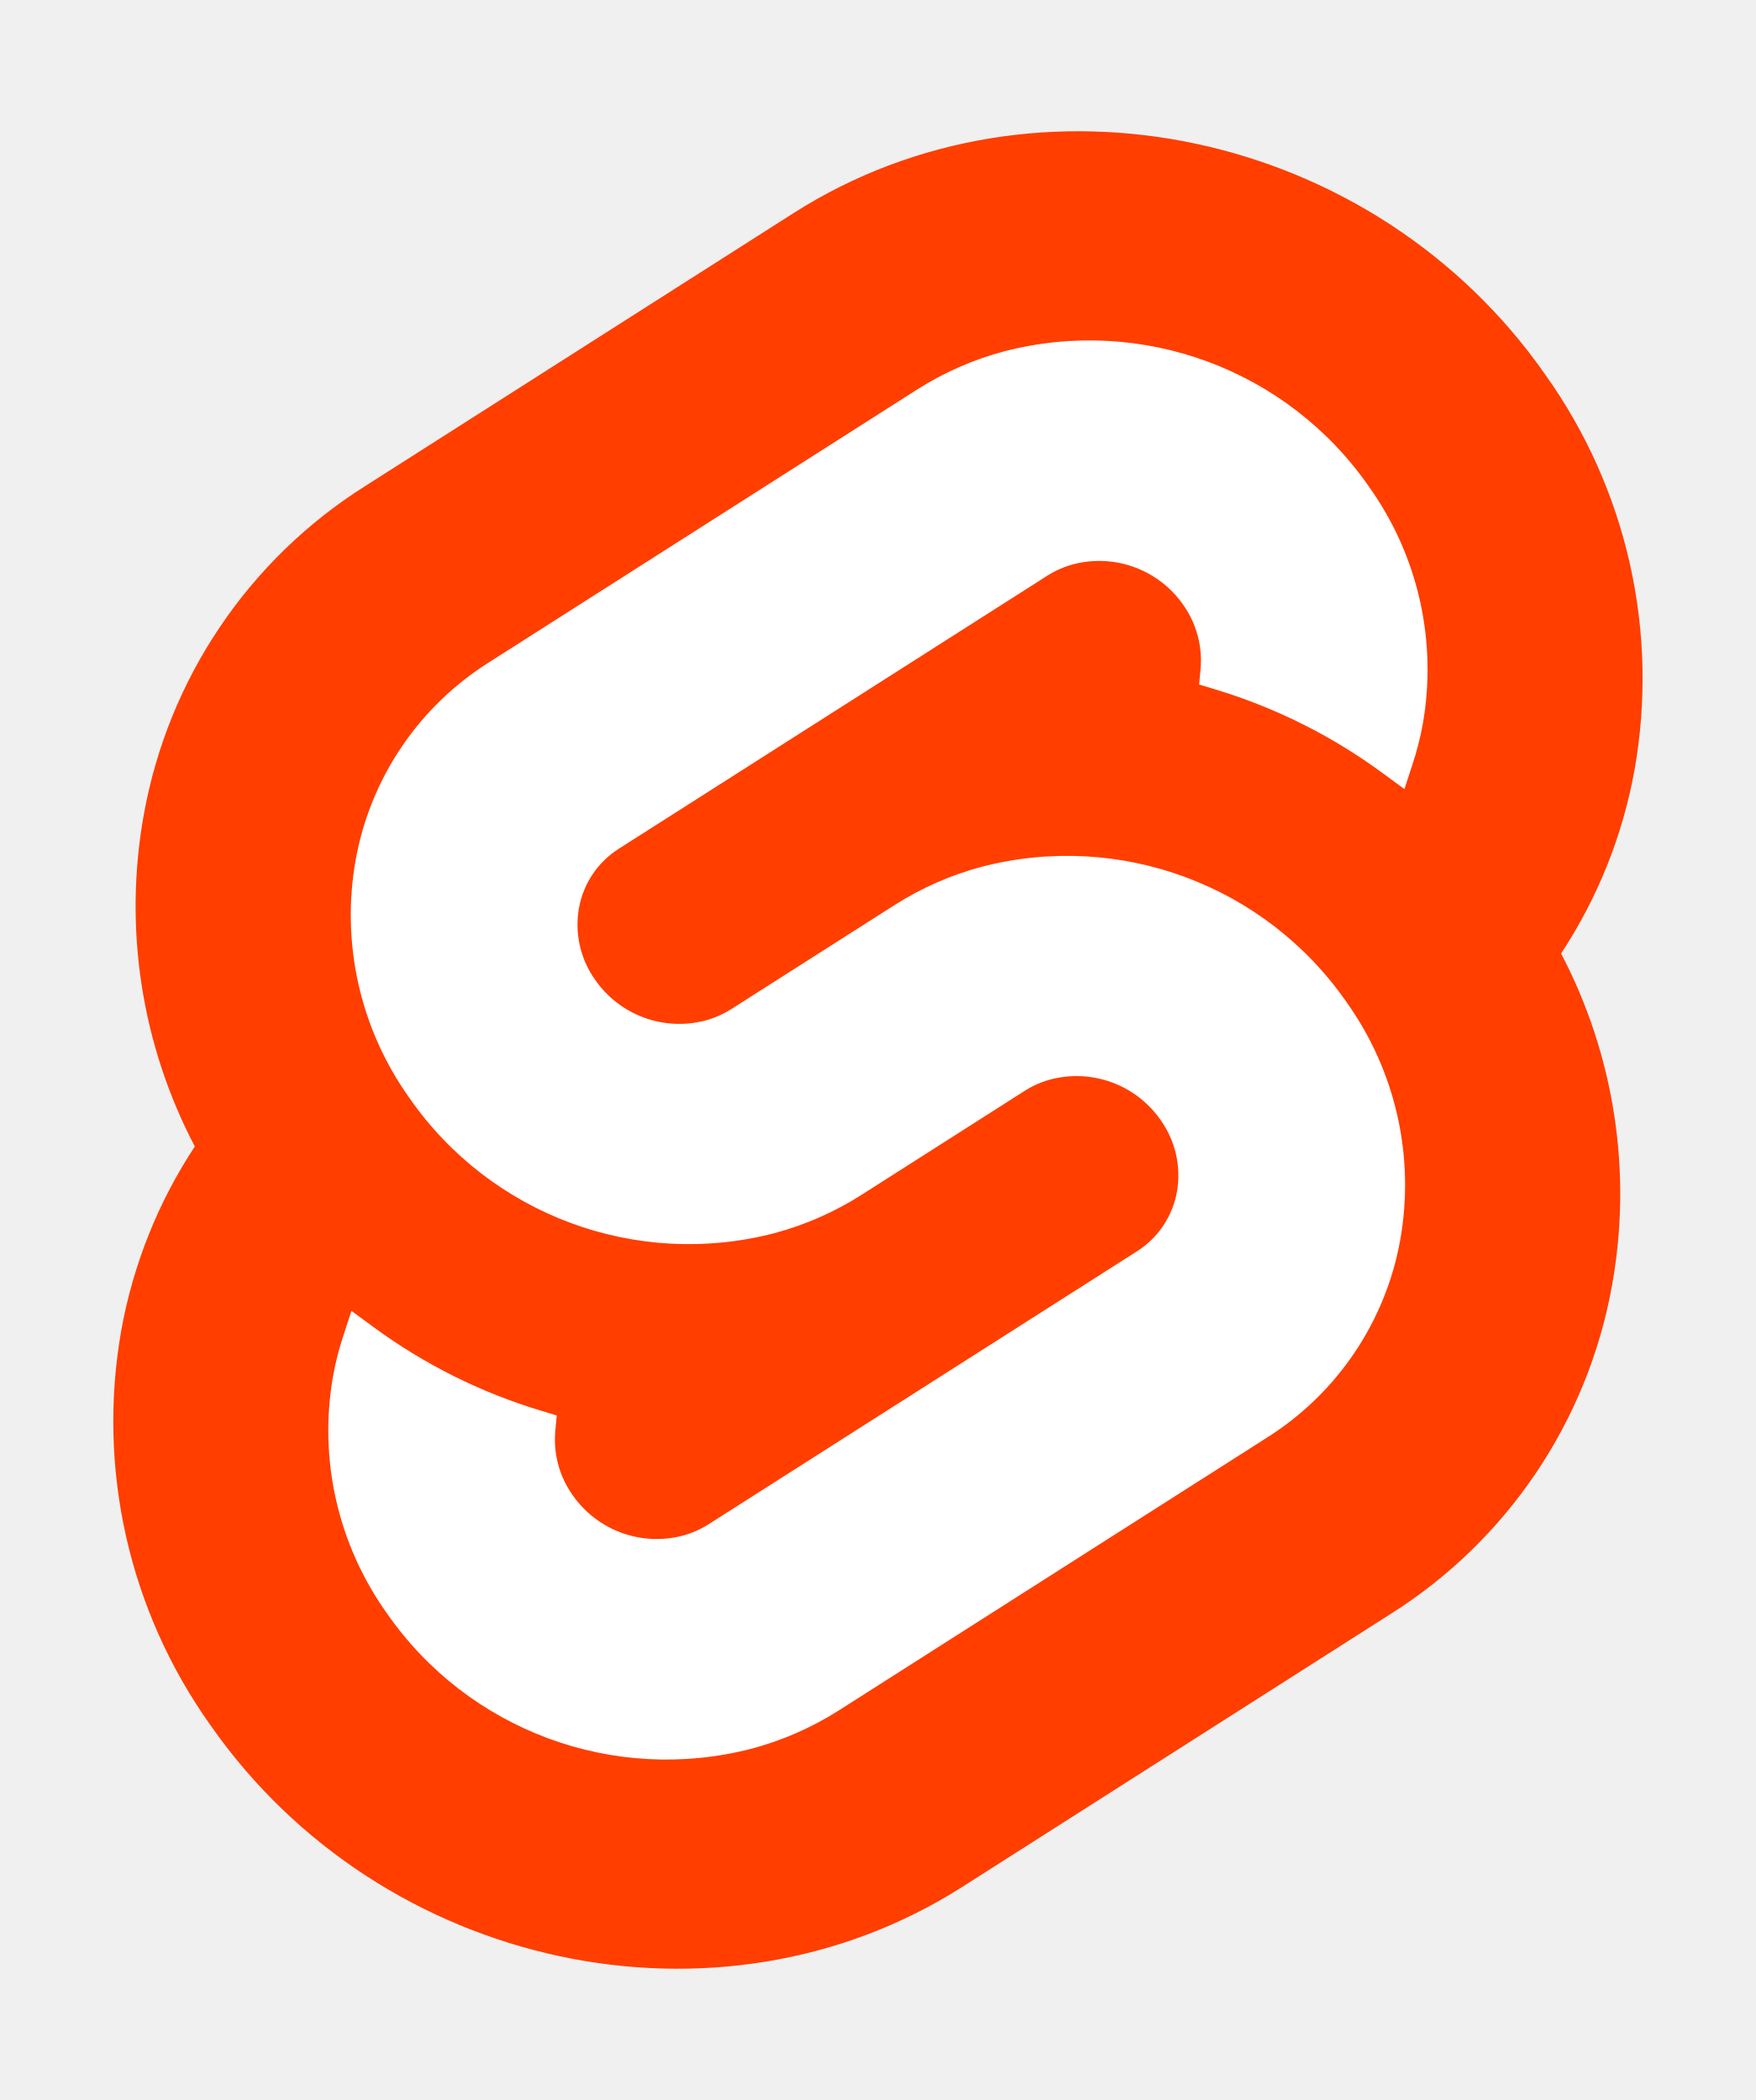
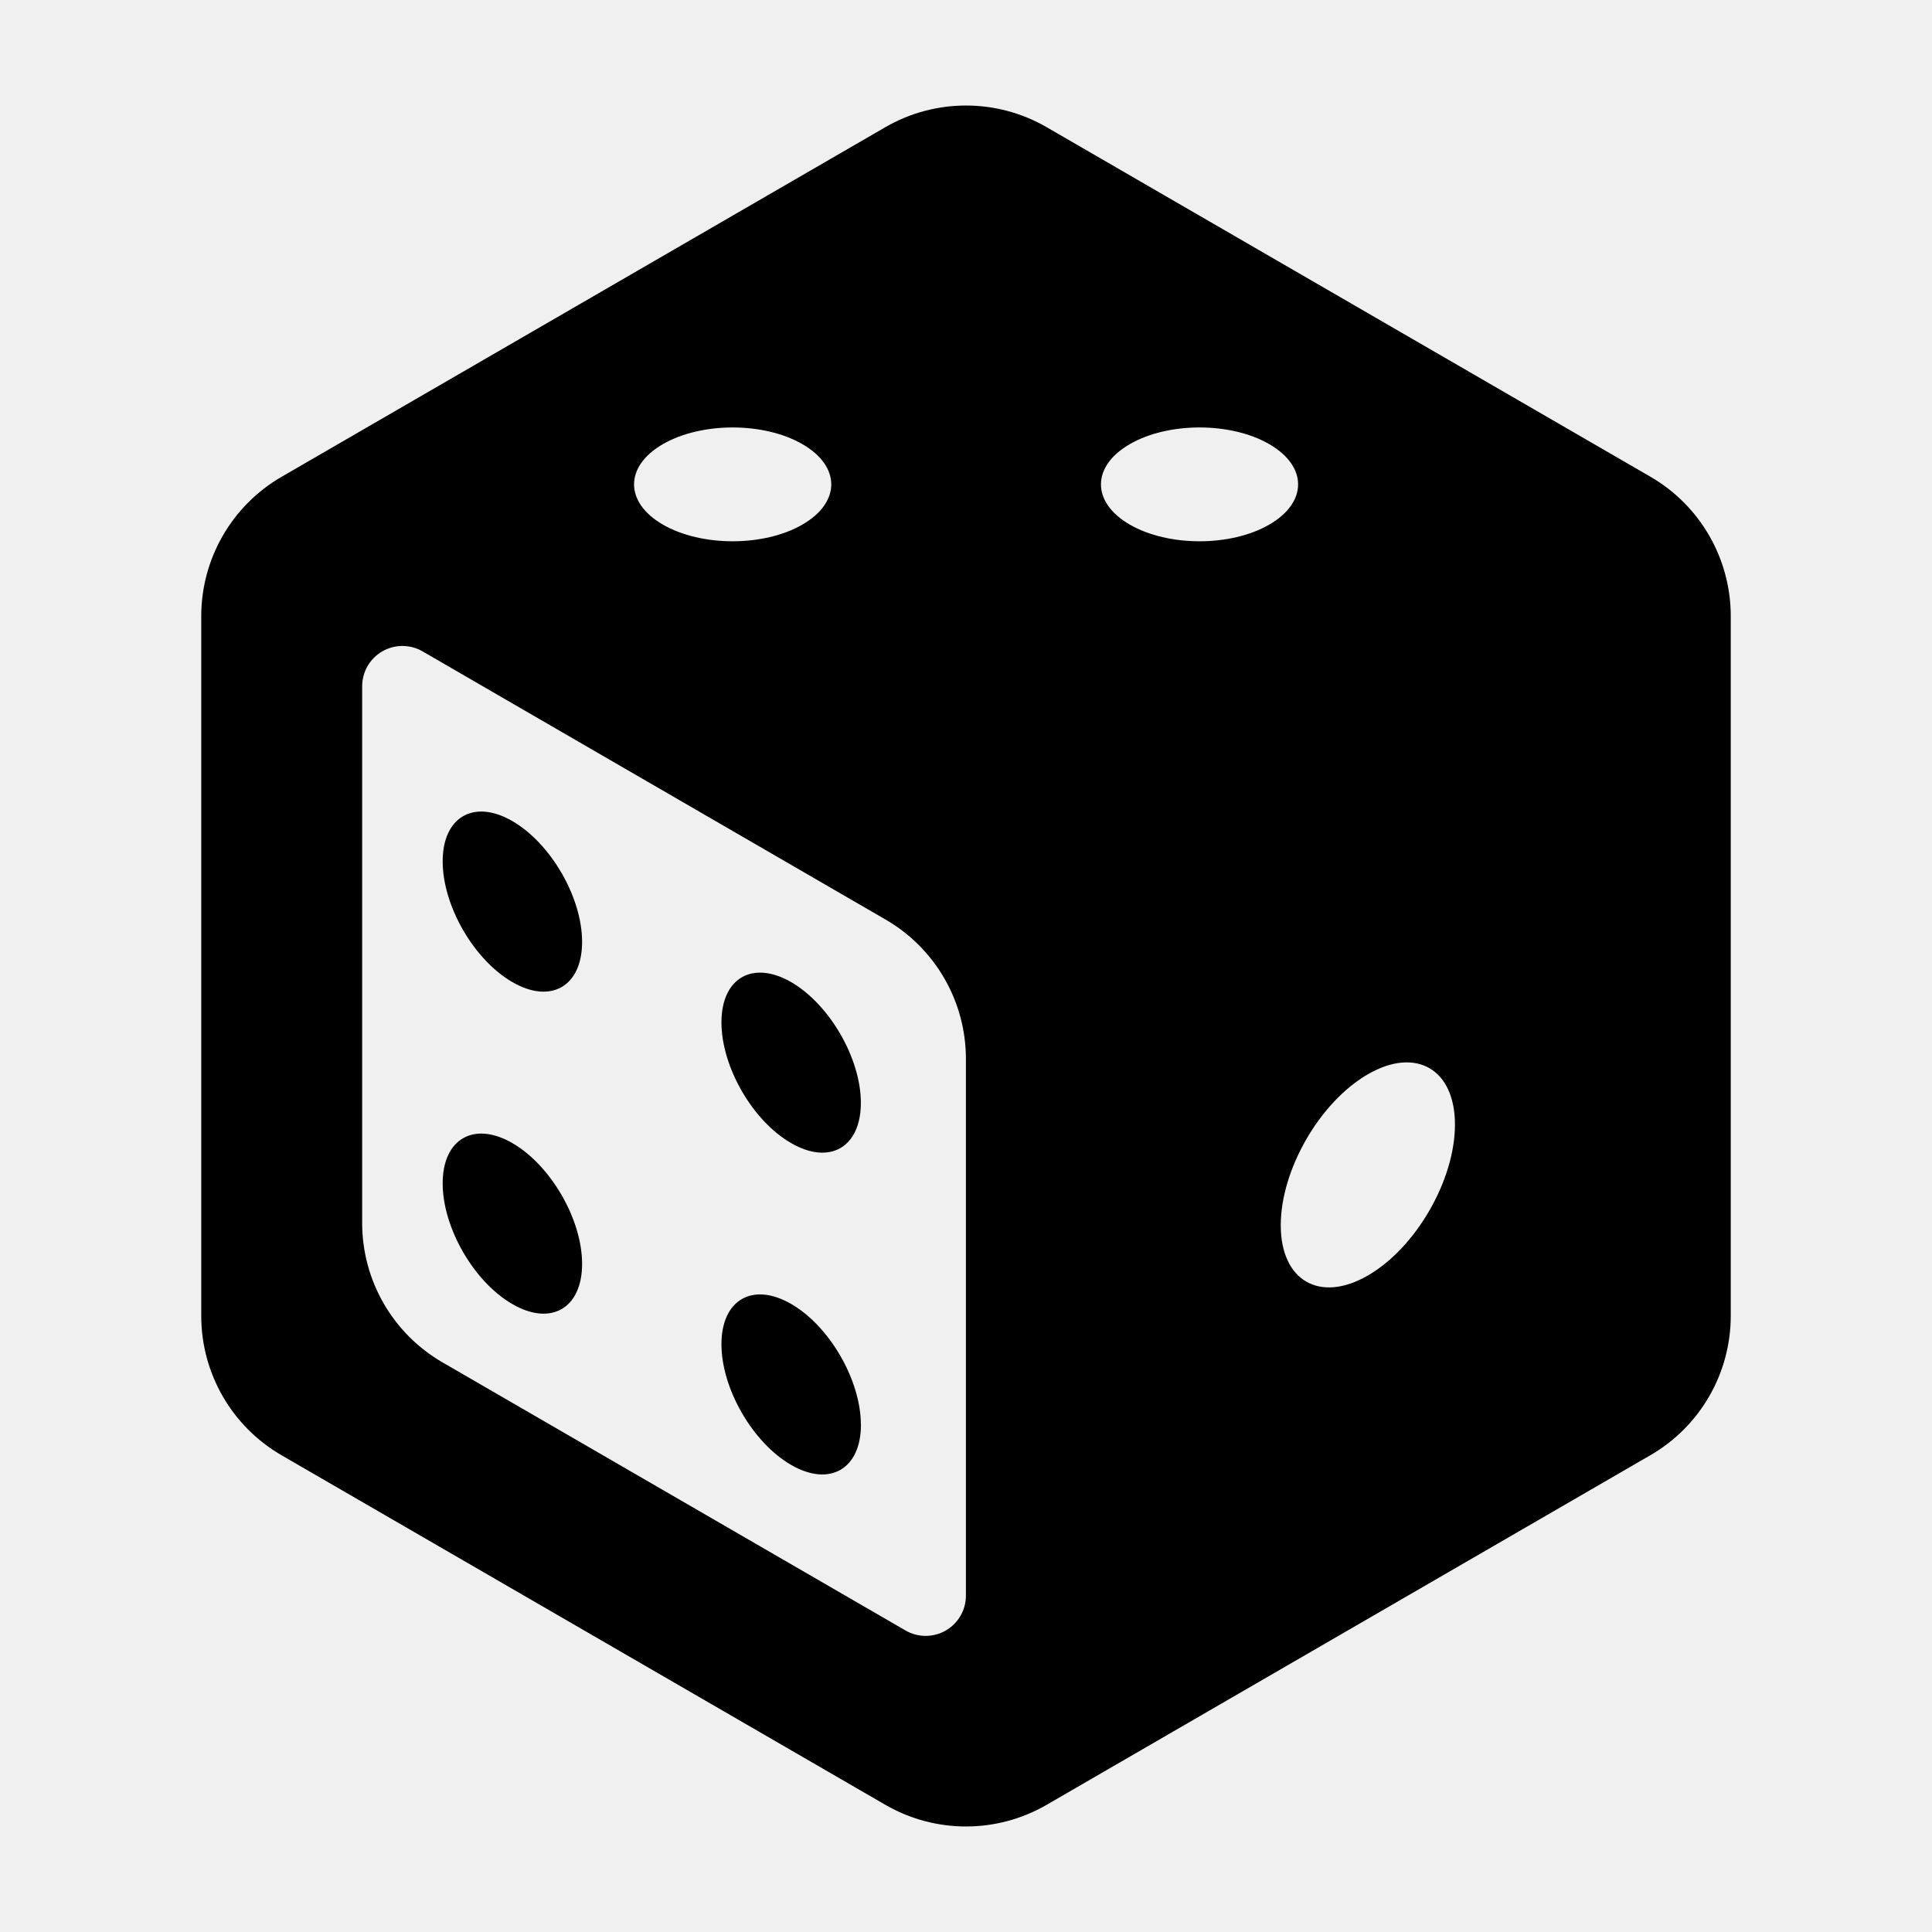
- <svg xmlns="http://www.w3.org/2000/svg" width="107" height="128" viewBox="0 0 107 128">
-   <path d="M94.157 22.819c-10.4-14.885-30.94-19.297-45.792-9.835L22.282 29.608A29.92 29.92 0 0 0 8.764 49.65a31.5 31.5 0 0 0 3.108 20.231 30 30 0 0 0-4.477 11.183 31.9 31.9 0 0 0 5.448 24.116c10.402 14.887 30.942 19.297 45.791 9.835l26.083-16.624A29.92 29.92 0 0 0 98.235 78.35a31.53 31.53 0 0 0-3.105-20.232 30 30 0 0 0 4.474-11.182 31.88 31.88 0 0 0-5.447-24.116" style="fill:#ff3e00" />
-   <path d="M45.817 106.582a20.72 20.72 0 0 1-22.237-8.243 19.17 19.17 0 0 1-3.277-14.503 18 18 0 0 1 .624-2.435l.49-1.498 1.337.981a33.6 33.6 0 0 0 10.203 5.098l.97.294-.09.968a5.85 5.85 0 0 0 1.052 3.878 6.24 6.24 0 0 0 6.695 2.485 5.8 5.8 0 0 0 1.603-.704L69.27 76.28a5.43 5.43 0 0 0 2.45-3.631 5.8 5.8 0 0 0-.987-4.371 6.24 6.24 0 0 0-6.698-2.487 5.7 5.7 0 0 0-1.6.704l-9.953 6.345a19 19 0 0 1-5.296 2.326 20.72 20.72 0 0 1-22.237-8.243 19.17 19.17 0 0 1-3.277-14.502 17.99 17.99 0 0 1 8.13-12.052l26.081-16.623a19 19 0 0 1 5.3-2.329 20.72 20.72 0 0 1 22.237 8.243 19.17 19.17 0 0 1 3.277 14.503 18 18 0 0 1-.624 2.435l-.49 1.498-1.337-.98a33.6 33.6 0 0 0-10.203-5.1l-.97-.294.09-.968a5.86 5.86 0 0 0-1.052-3.878 6.24 6.24 0 0 0-6.696-2.485 5.8 5.8 0 0 0-1.602.704L37.73 51.72a5.42 5.42 0 0 0-2.449 3.63 5.79 5.79 0 0 0 .986 4.372 6.24 6.24 0 0 0 6.698 2.486 5.8 5.8 0 0 0 1.602-.704l9.952-6.342a19 19 0 0 1 5.295-2.328 20.72 20.72 0 0 1 22.237 8.242 19.17 19.17 0 0 1 3.277 14.503 18 18 0 0 1-8.13 12.053l-26.081 16.622a19 19 0 0 1-5.3 2.328" style="fill:#fff" />
+ <svg xmlns="http://www.w3.org/2000/svg" width="32" height="32" viewBox="0 0 24 24">
+   <path fill="currentColor" d="M10.998 1.58a2 2 0 0 1 2.004 0l7.5 4.342a2 2 0 0 1 .998 1.731v8.694a2 2 0 0 1-.998 1.73l-7.5 4.343a2 2 0 0 1-2.004 0l-7.5-4.342a2 2 0 0 1-.998-1.731V7.653a2 2 0 0 1 .998-1.73zM5.25 8.092a.5.5 0 0 0-.751.433v6.669a2 2 0 0 0 .998 1.73l5.751 3.33a.5.5 0 0 0 .751-.432v-6.669a2 2 0 0 0-.998-1.73zm10.517-2.575c-.478-.276-1.254-.276-1.732 0s-.478.724 0 1s1.254.276 1.732 0s.478-.724 0-1m-5.8 0c-.478-.276-1.254-.276-1.732 0s-.478.724 0 1s1.254.276 1.732 0c.479-.276.479-.724 0-1m7.025 10.328c.597-.345 1.082-1.184 1.082-1.875c0-.69-.485-.97-1.082-.625S15.91 14.53 15.91 15.22s.485.97 1.082.625M6.365 12.2c.478.277.866.053.866-.5c0-.552-.388-1.223-.866-1.5s-.866-.052-.866.5c0 .553.388 1.224.866 1.5m4.33 5.498c0 .552-.389.776-.867.5s-.866-.948-.866-1.5s.388-.776.866-.5s.866.948.866 1.5M7.231 15.7c0 .553-.388.777-.866.5c-.478-.276-.866-.947-.866-1.5c0-.552.388-.776.866-.5c.478.277.866.948.866 1.5m3.463-2c0 .553-.388.777-.866.5c-.479-.275-.866-.947-.866-1.5c0-.551.387-.775.866-.5c.478.277.866.949.866 1.5" />
</svg>
